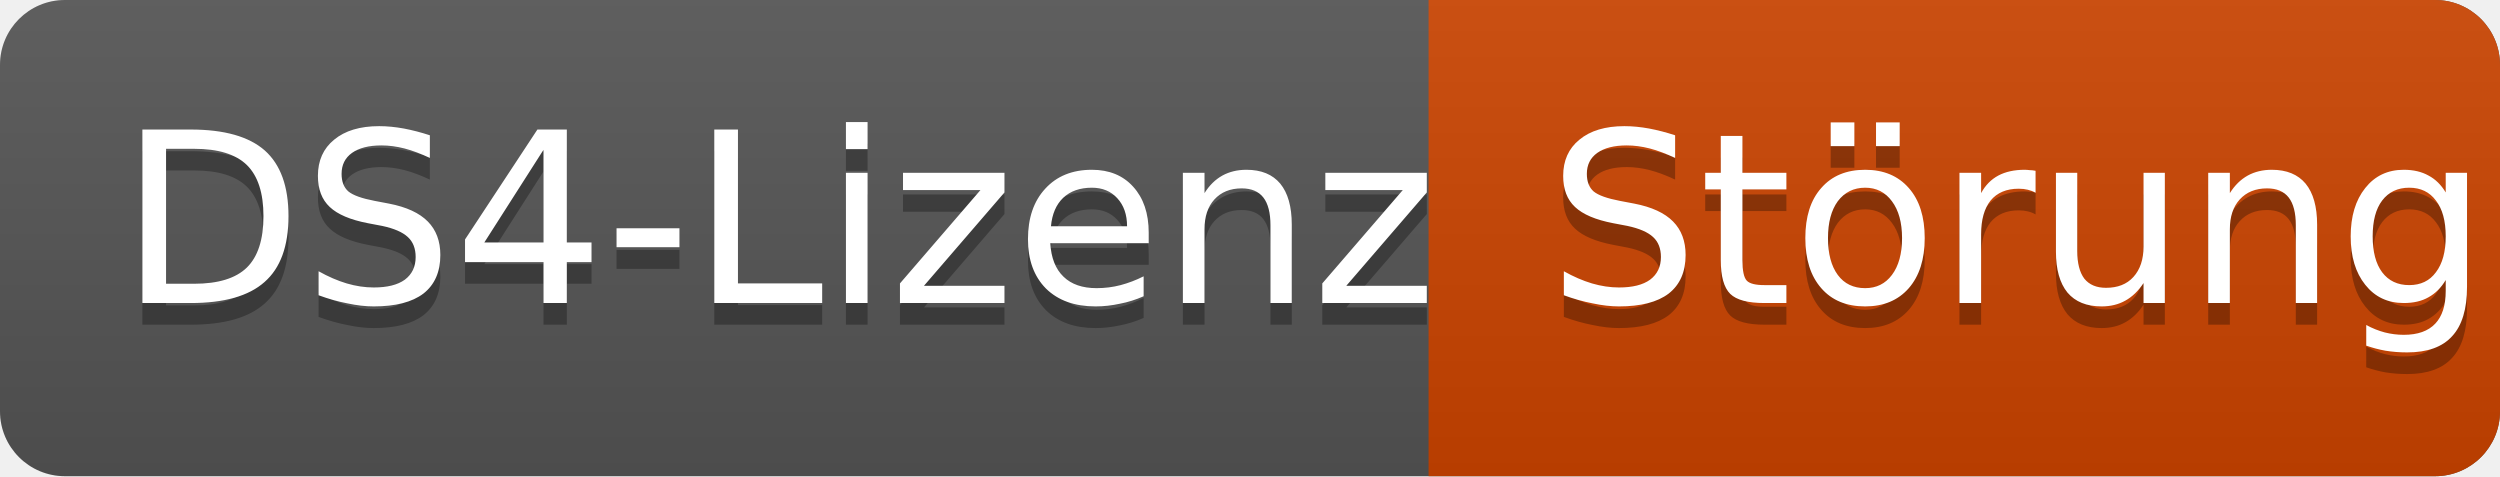
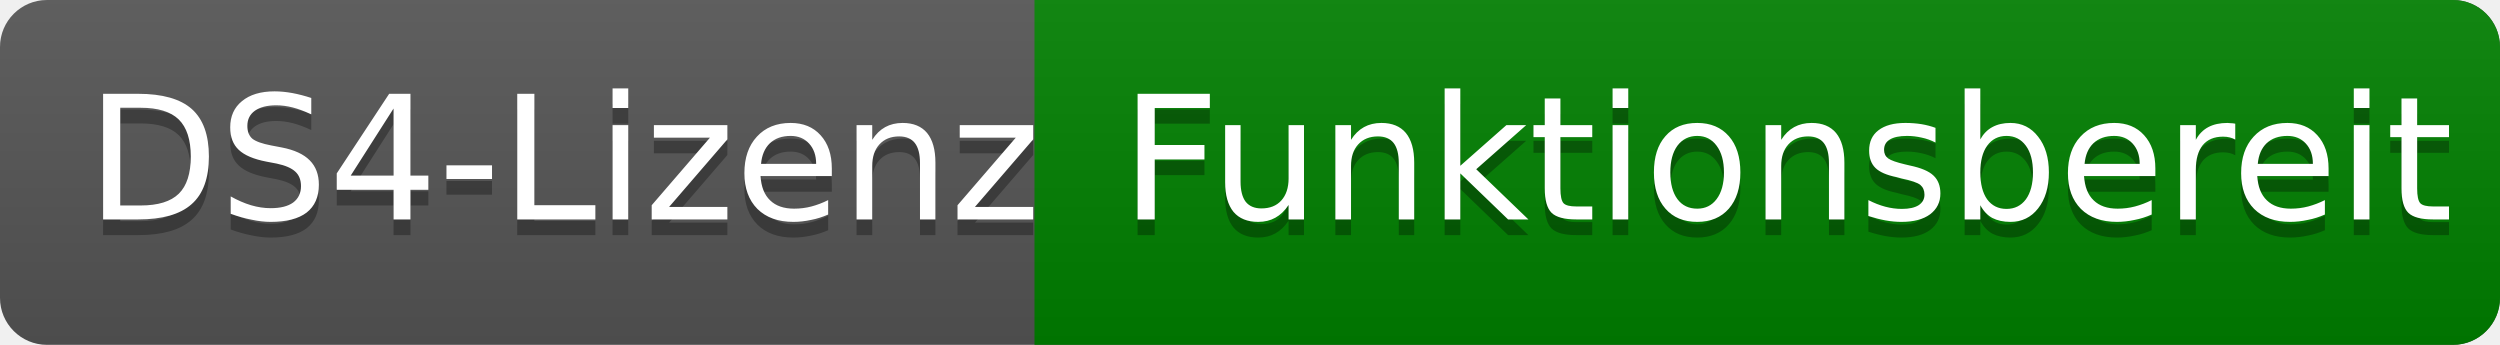
- <svg xmlns="http://www.w3.org/2000/svg" height="2em" width="21ex" font-family="DejaVu Sans,Verdana,Geneva,sans-serif" font-size="11">
+ <svg xmlns="http://www.w3.org/2000/svg" height="2em" width="29ex" font-family="DejaVu Sans,Verdana,Geneva,sans-serif" font-size="11">
  <linearGradient id="b" x2="0" y2="100%">
    <stop offset="0" stop-color="#bbb" stop-opacity=".1" />
    <stop offset="1" stop-opacity=".1" />
  </linearGradient>
  <clipPath id="a">
    <rect width="100%" height="100%" rx="3" fill="#fff" />
  </clipPath>
  <g clip-path="url(#a)" fill="#fff">
    <rect x="0" y="0" width="100%" height="100%" fill="#555" />
-     <rect x="12ex" y="0" height="100%" width="100%" fill="#c40" />
+     <rect x="12ex" y="0" height="100%" width="100%" fill="green" />
    <rect x="0" y="0" width="100%" height="100%" fill="url(#b)" />
    <text x="1ex" y="15" fill="#010101" fill-opacity=".3">DS4-Lizenz</text>
    <text x="1ex" y="14">DS4-Lizenz</text>
-     <text x="13ex" y="15" fill="#010101" fill-opacity=".3">Störung</text>
-     <text x="13ex" y="14">Störung</text>
+     <text x="13ex" y="15" fill="#010101" fill-opacity=".3">Funktionsbereit</text>
+     <text x="13ex" y="14">Funktionsbereit</text>
  </g>
</svg>
